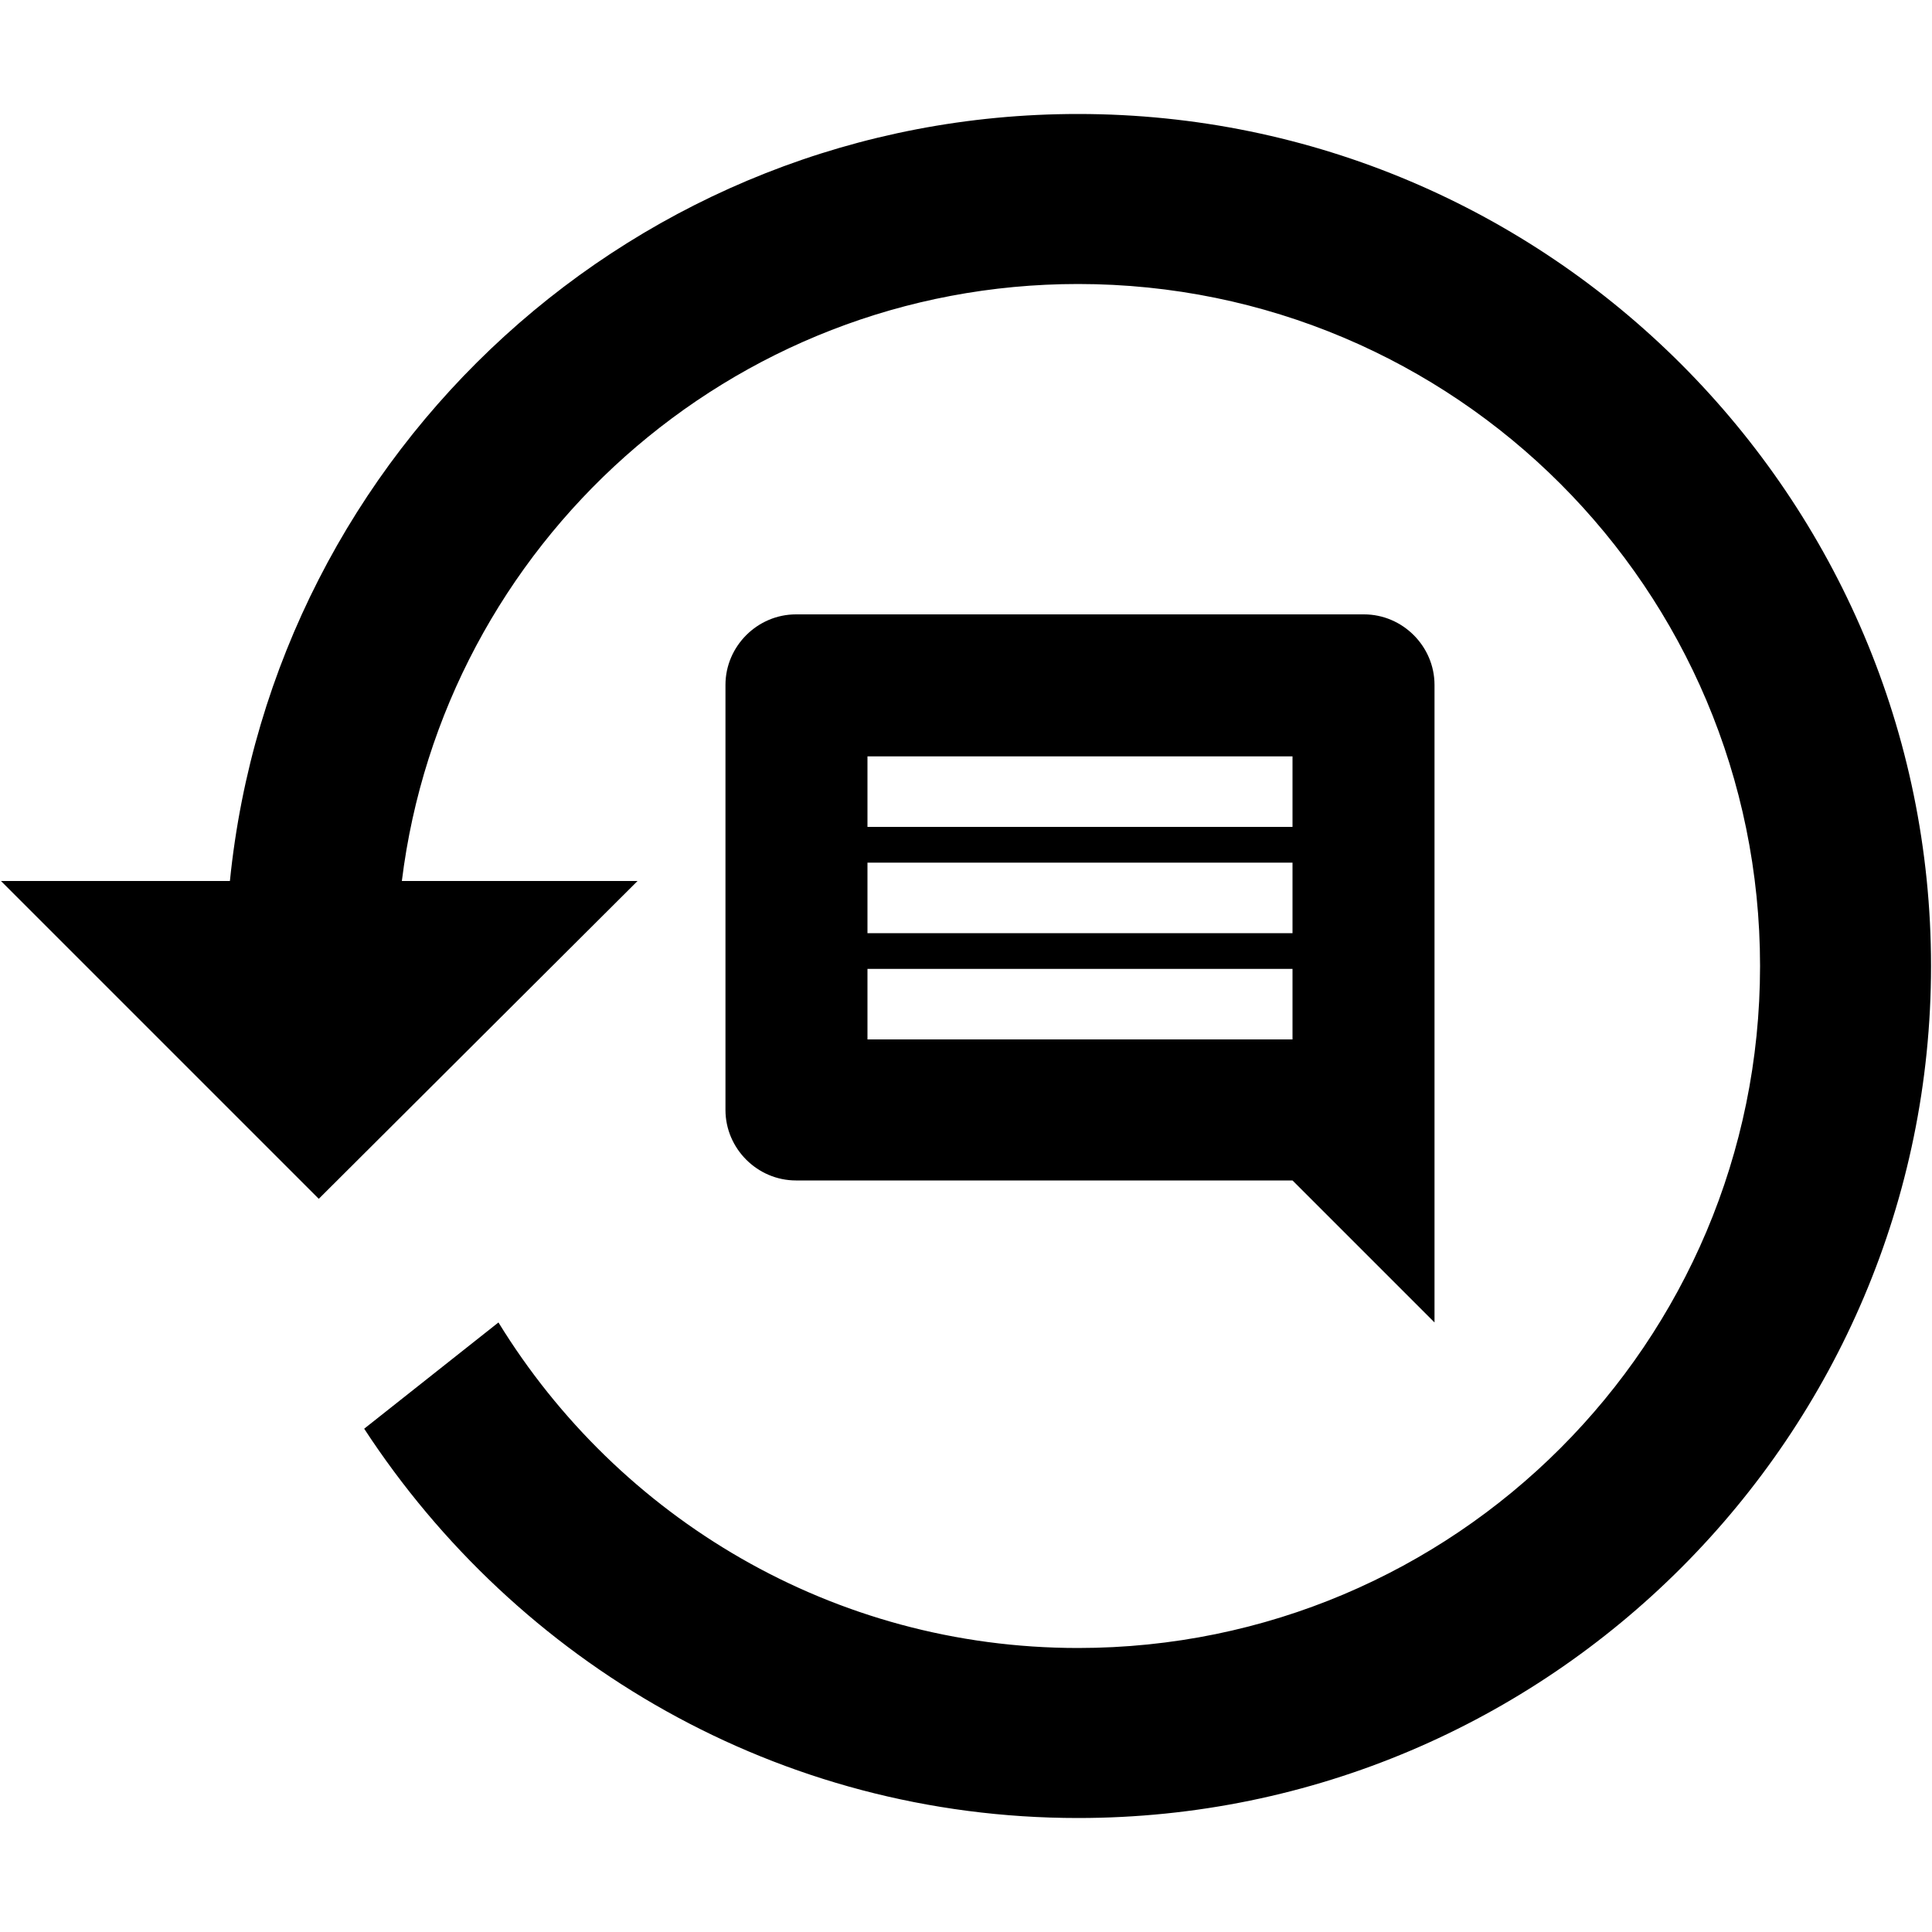
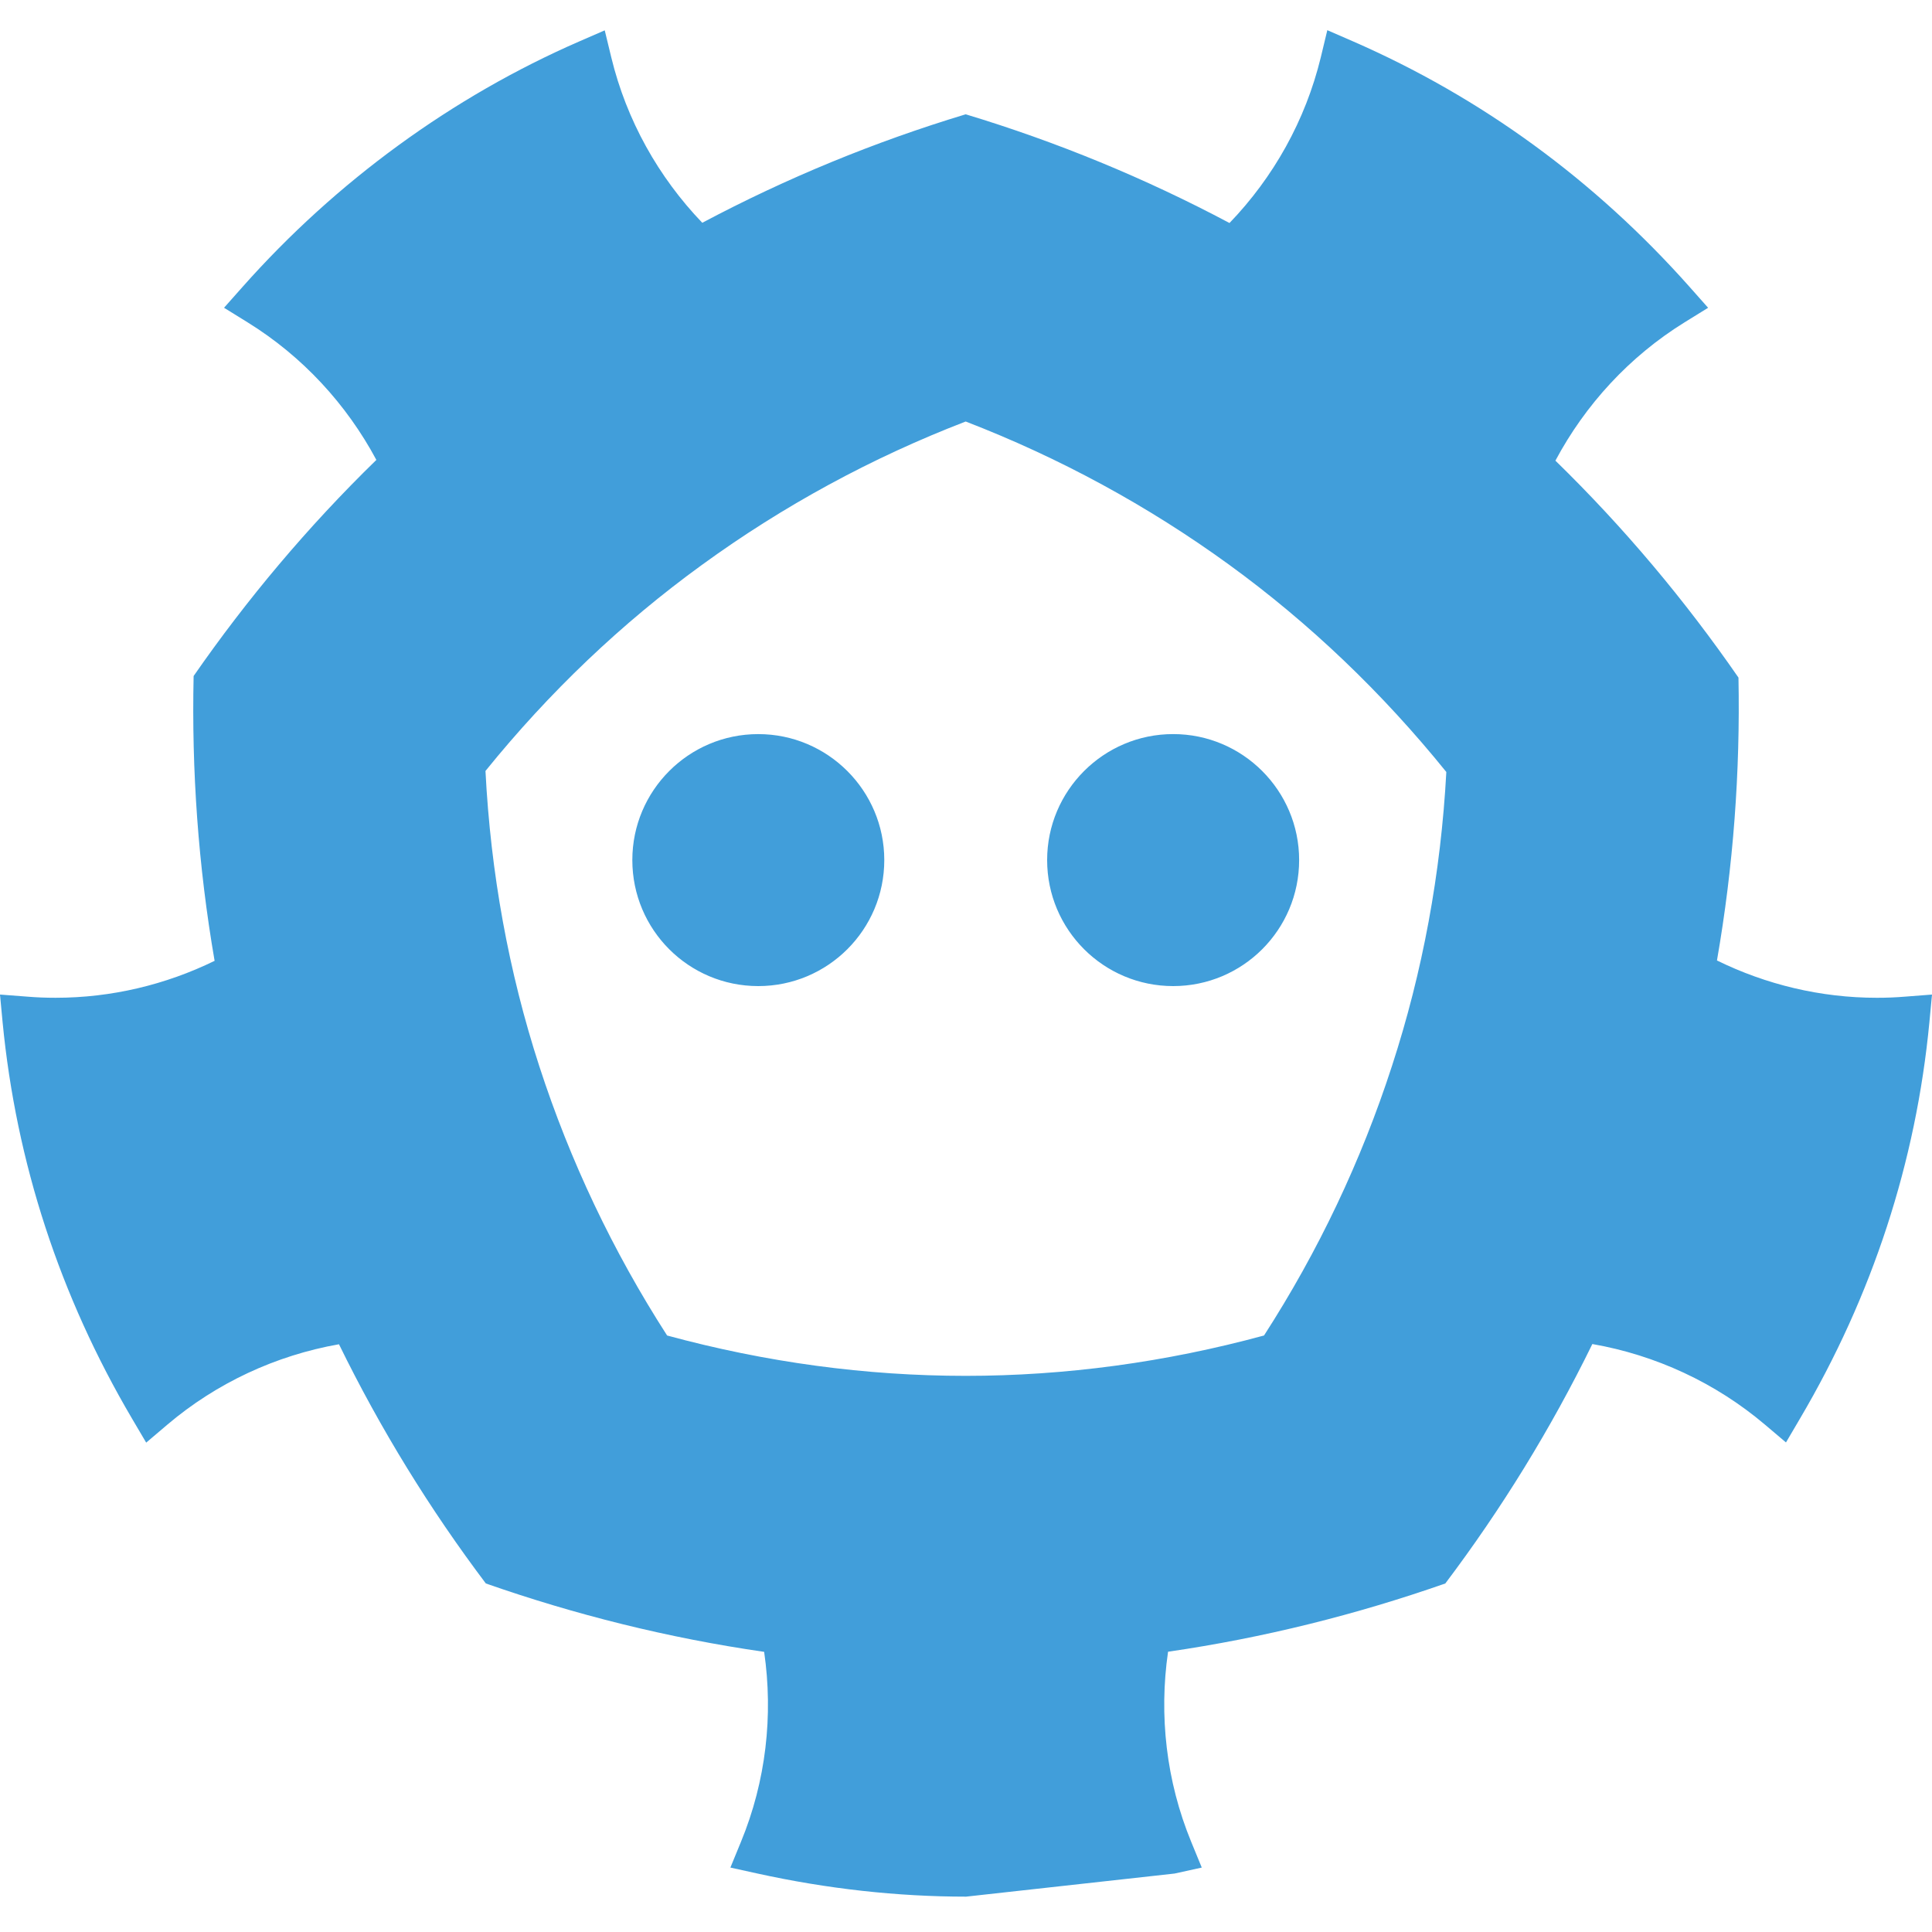
- <svg xmlns="http://www.w3.org/2000/svg" id="Layer_1" data-name="Layer 1" viewBox="0 0 20 20">
-   <path d="M14.11,6.36h-5.87c-.4,0-.73.33-.73.73v4.4c0,.4.33.73.73.73h5.14l1.47,1.47v-6.6c0-.4-.33-.73-.73-.73ZM13.38,10.76h-4.4v-.73h4.4v.73ZM13.38,9.66h-4.4v-.73h4.4v.73ZM13.38,8.56h-4.4v-.73h4.4v.73Z" />
-   <path d="M11.16,1.18c4.88,0,8.83,3.97,8.83,8.82s-3.95,8.82-8.83,8.82c-3.1,0-5.81-1.61-7.39-4.03l1.39-1.1c1.24,2.02,3.46,3.37,6,3.37,3.9,0,7.06-3.16,7.06-7.06s-3.16-7.06-7.06-7.06c-3.6,0-6.57,2.7-7,6.18h2.44l-3.3,3.29L.01,9.12h2.37C2.83,4.66,6.59,1.18,11.16,1.18" />
+ <svg xmlns="http://www.w3.org/2000/svg" width="800px" height="800px" viewBox="0 -4 256 256" version="1.1" preserveAspectRatio="xMidYMid">
+   <g>
+     <path d="M252.386,128.064 C251.184,128.164 249.976,128.211 248.693,128.211 C241.247,128.211 234.023,126.465 227.506,123.267 C229.676,110.82 230.598,98.28 230.357,85.786 C223.291,75.566 215.216,65.923 206.1,57.039 C210.055,49.624 215.901,43.244 223.2,38.72 L226.333,36.783 L223.891,34.029 C211.31,19.862 196.295,8.909 179.271,1.477 L175.876,0 L175.014,3.588 C172.984,11.951 168.74,19.496 162.915,25.55 C151.718,19.599 140.021,14.789 127.958,11.145 C115.924,14.781 104.248,19.577 93.056,25.52 C87.254,19.473 83.021,11.947 80.999,3.608 L80.131,0.021 L76.749,1.491 C59.939,8.815 44.51,20.065 32.135,34.021 L29.686,36.78 L32.817,38.718 C40.092,43.224 45.922,49.567 49.87,56.941 C40.782,65.791 32.716,75.403 25.656,85.576 C25.381,98.065 26.257,110.696 28.437,123.315 C21.952,126.483 14.768,128.21 7.371,128.21 C6.073,128.21 4.858,128.163 3.678,128.065 L0,127.784 L0.345,131.456 C2.147,150.034 7.915,167.703 17.499,183.979 L19.37,187.155 L22.178,184.771 C28.688,179.25 36.553,175.594 44.916,174.121 C50.429,185.393 56.963,195.984 64.376,205.817 C76.204,209.954 88.527,213.042 101.254,214.88 C102.474,223.297 101.502,232.002 98.182,240.051 L96.781,243.462 L100.382,244.255 C109.603,246.282 118.905,247.315 128.013,247.315 L155.636,244.255 L159.24,243.462 L157.837,240.045 C154.525,231.995 153.553,223.28 154.774,214.862 C167.45,213.023 179.728,209.942 191.512,205.817 C198.931,195.976 205.472,185.378 210.994,174.091 C219.383,175.555 227.293,179.214 233.842,184.751 L236.651,187.131 L238.513,183.963 C248.113,167.666 253.881,149.998 255.655,131.45 L256,127.785 L252.386,128.064 L252.386,128.064 Z M167.49,172.96 C154.422,176.514 141.151,178.308 127.958,178.308 C114.73,178.308 101.475,176.515 88.395,172.96 C81.22,161.81 75.546,149.865 71.463,137.29 C67.397,124.773 65.018,111.659 64.328,98.156 C72.774,87.713 82.38,78.565 92.993,70.863 C103.777,63.019 115.51,56.646 127.958,51.852 C140.386,56.647 152.097,63.011 162.856,70.822 C173.51,78.565 183.158,87.784 191.646,98.293 C190.922,111.719 188.514,124.757 184.442,137.253 C180.369,149.826 174.677,161.809 167.49,172.96 L167.49,172.96 Z M138.751,109.962 C138.751,119.194 146.232,126.662 155.452,126.662 C164.669,126.662 172.142,119.196 172.142,109.962 C172.142,100.766 164.669,93.27 155.452,93.27 C146.232,93.27 138.751,100.766 138.751,109.962 L138.751,109.962 Z M117.172,109.962 C117.172,119.194 109.692,126.662 100.473,126.662 C91.246,126.662 83.787,119.196 83.787,109.962 C83.787,100.769 91.248,93.273 100.473,93.273 C109.692,93.273 117.172,100.769 117.172,109.962 L117.172,109.962 Z" fill="#419EDA">
+ 
+ </path>
+   </g>
</svg>
